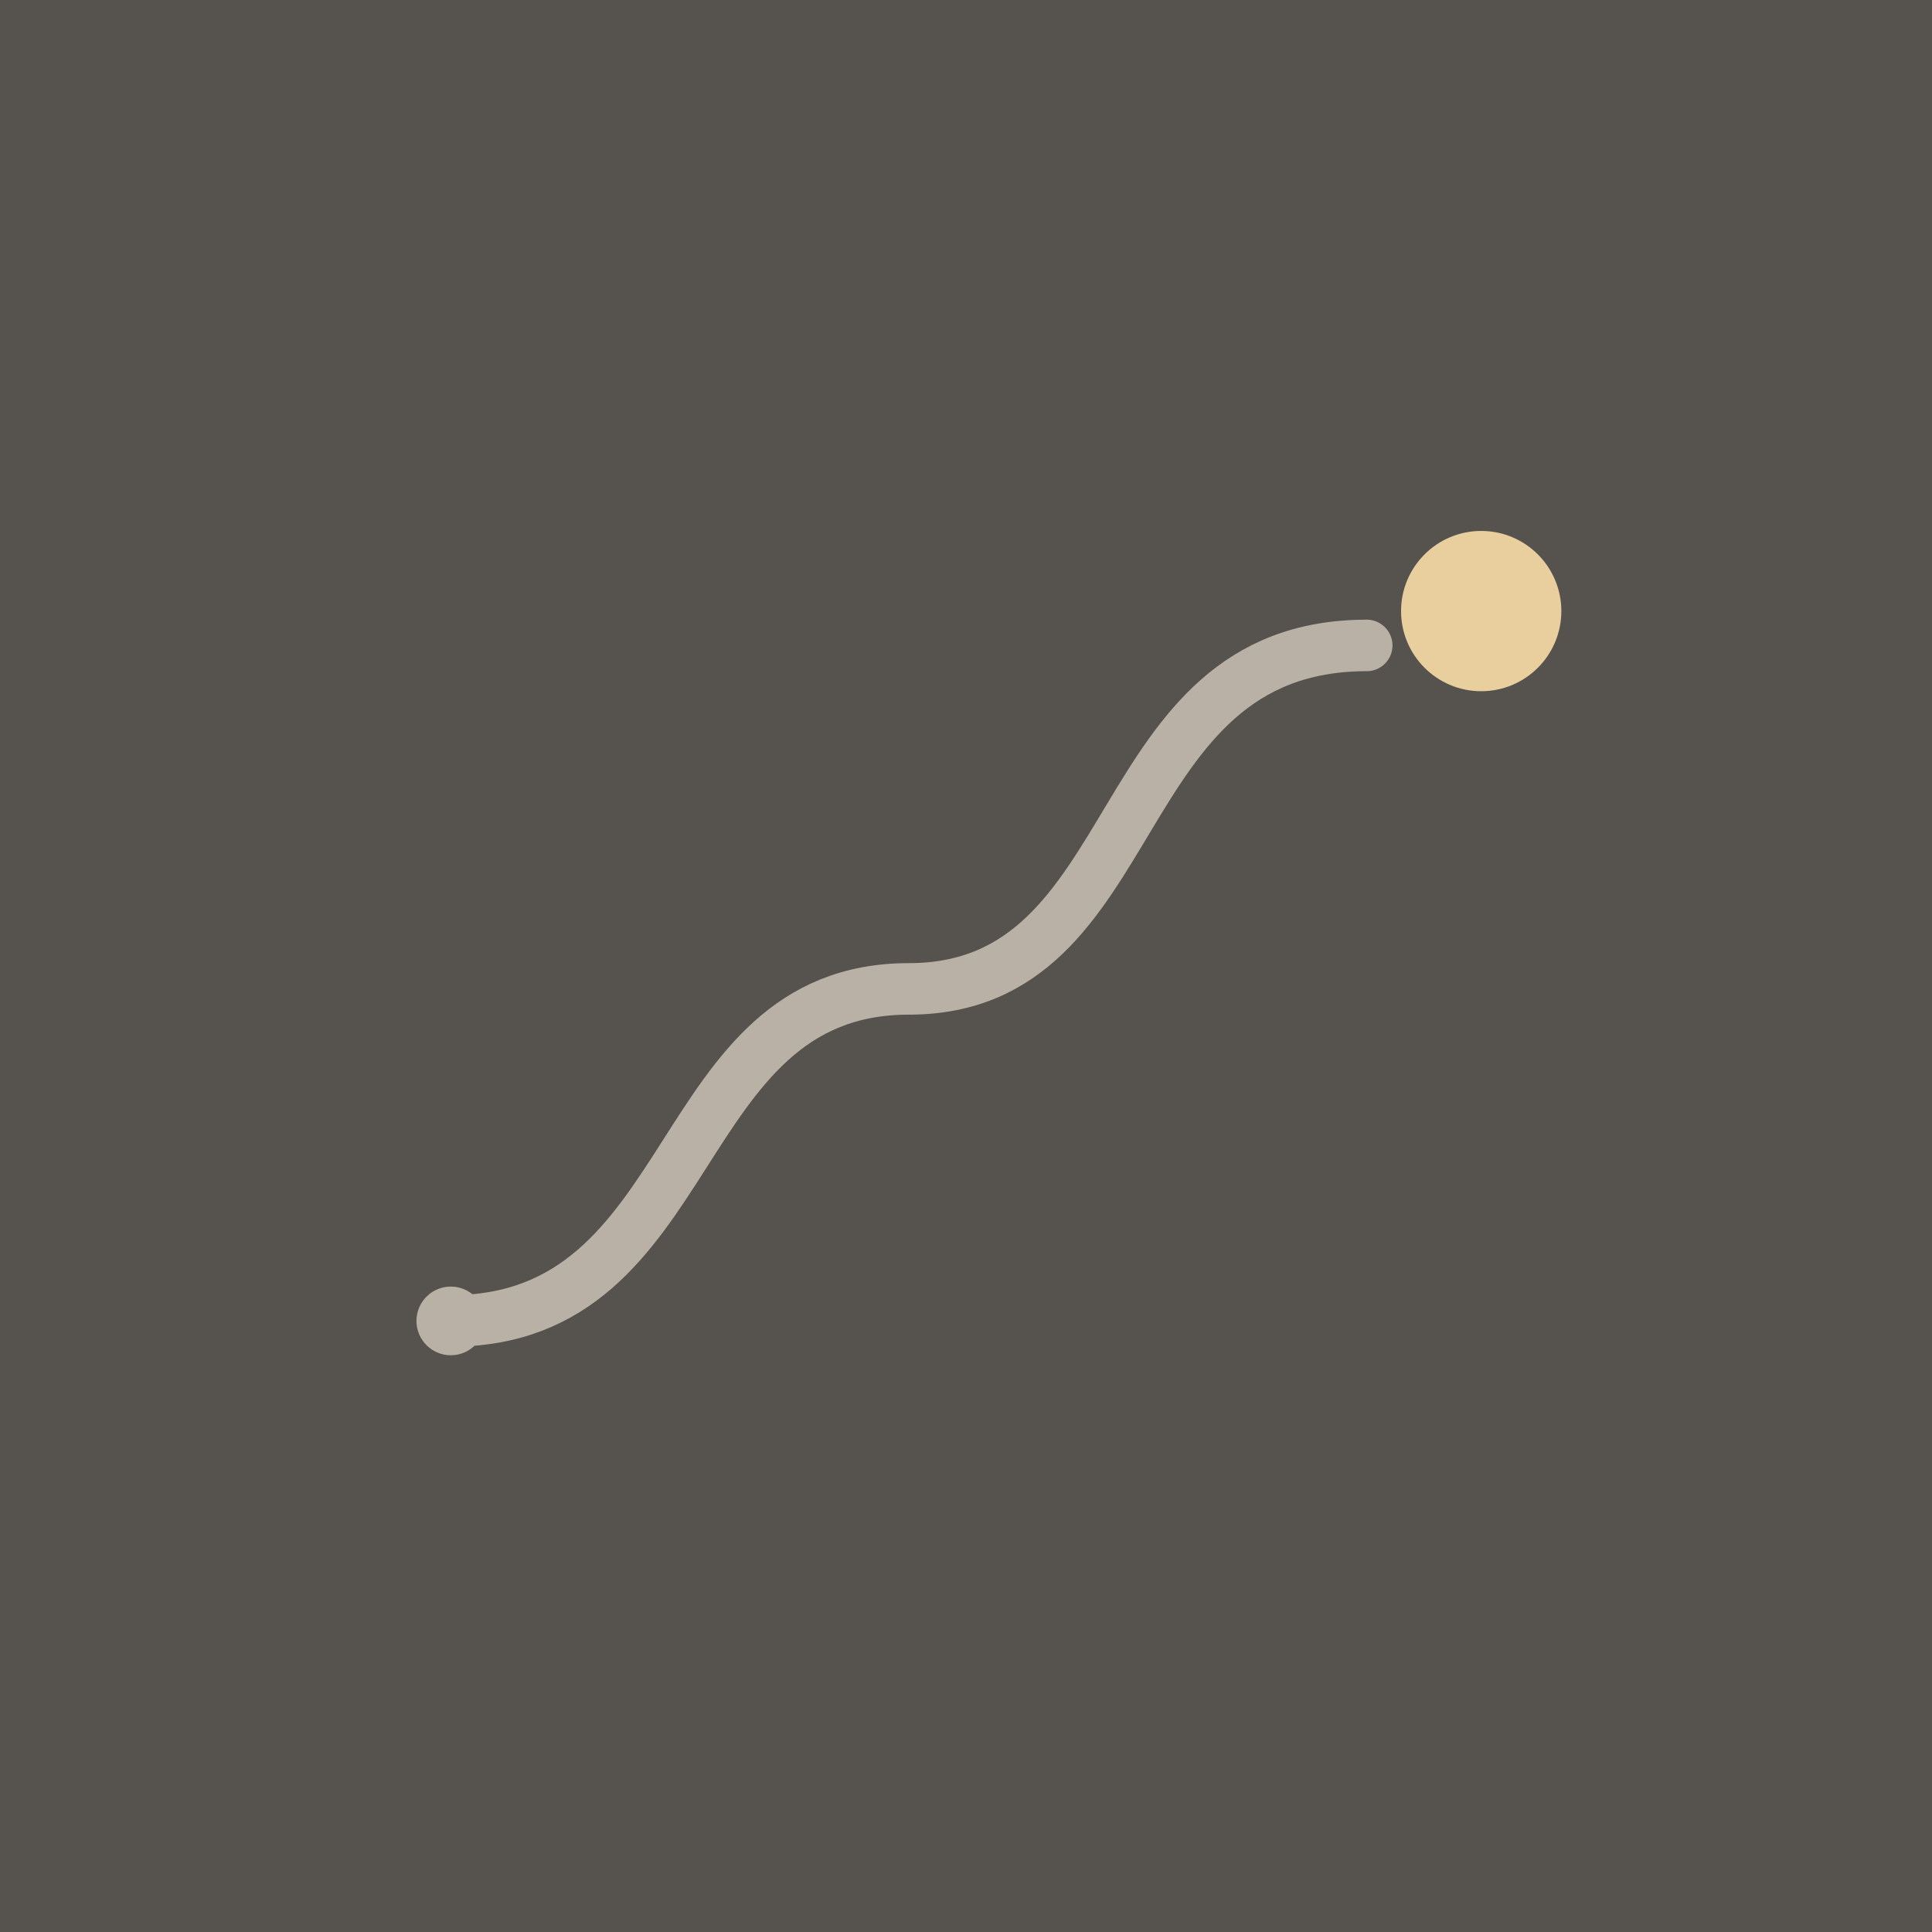
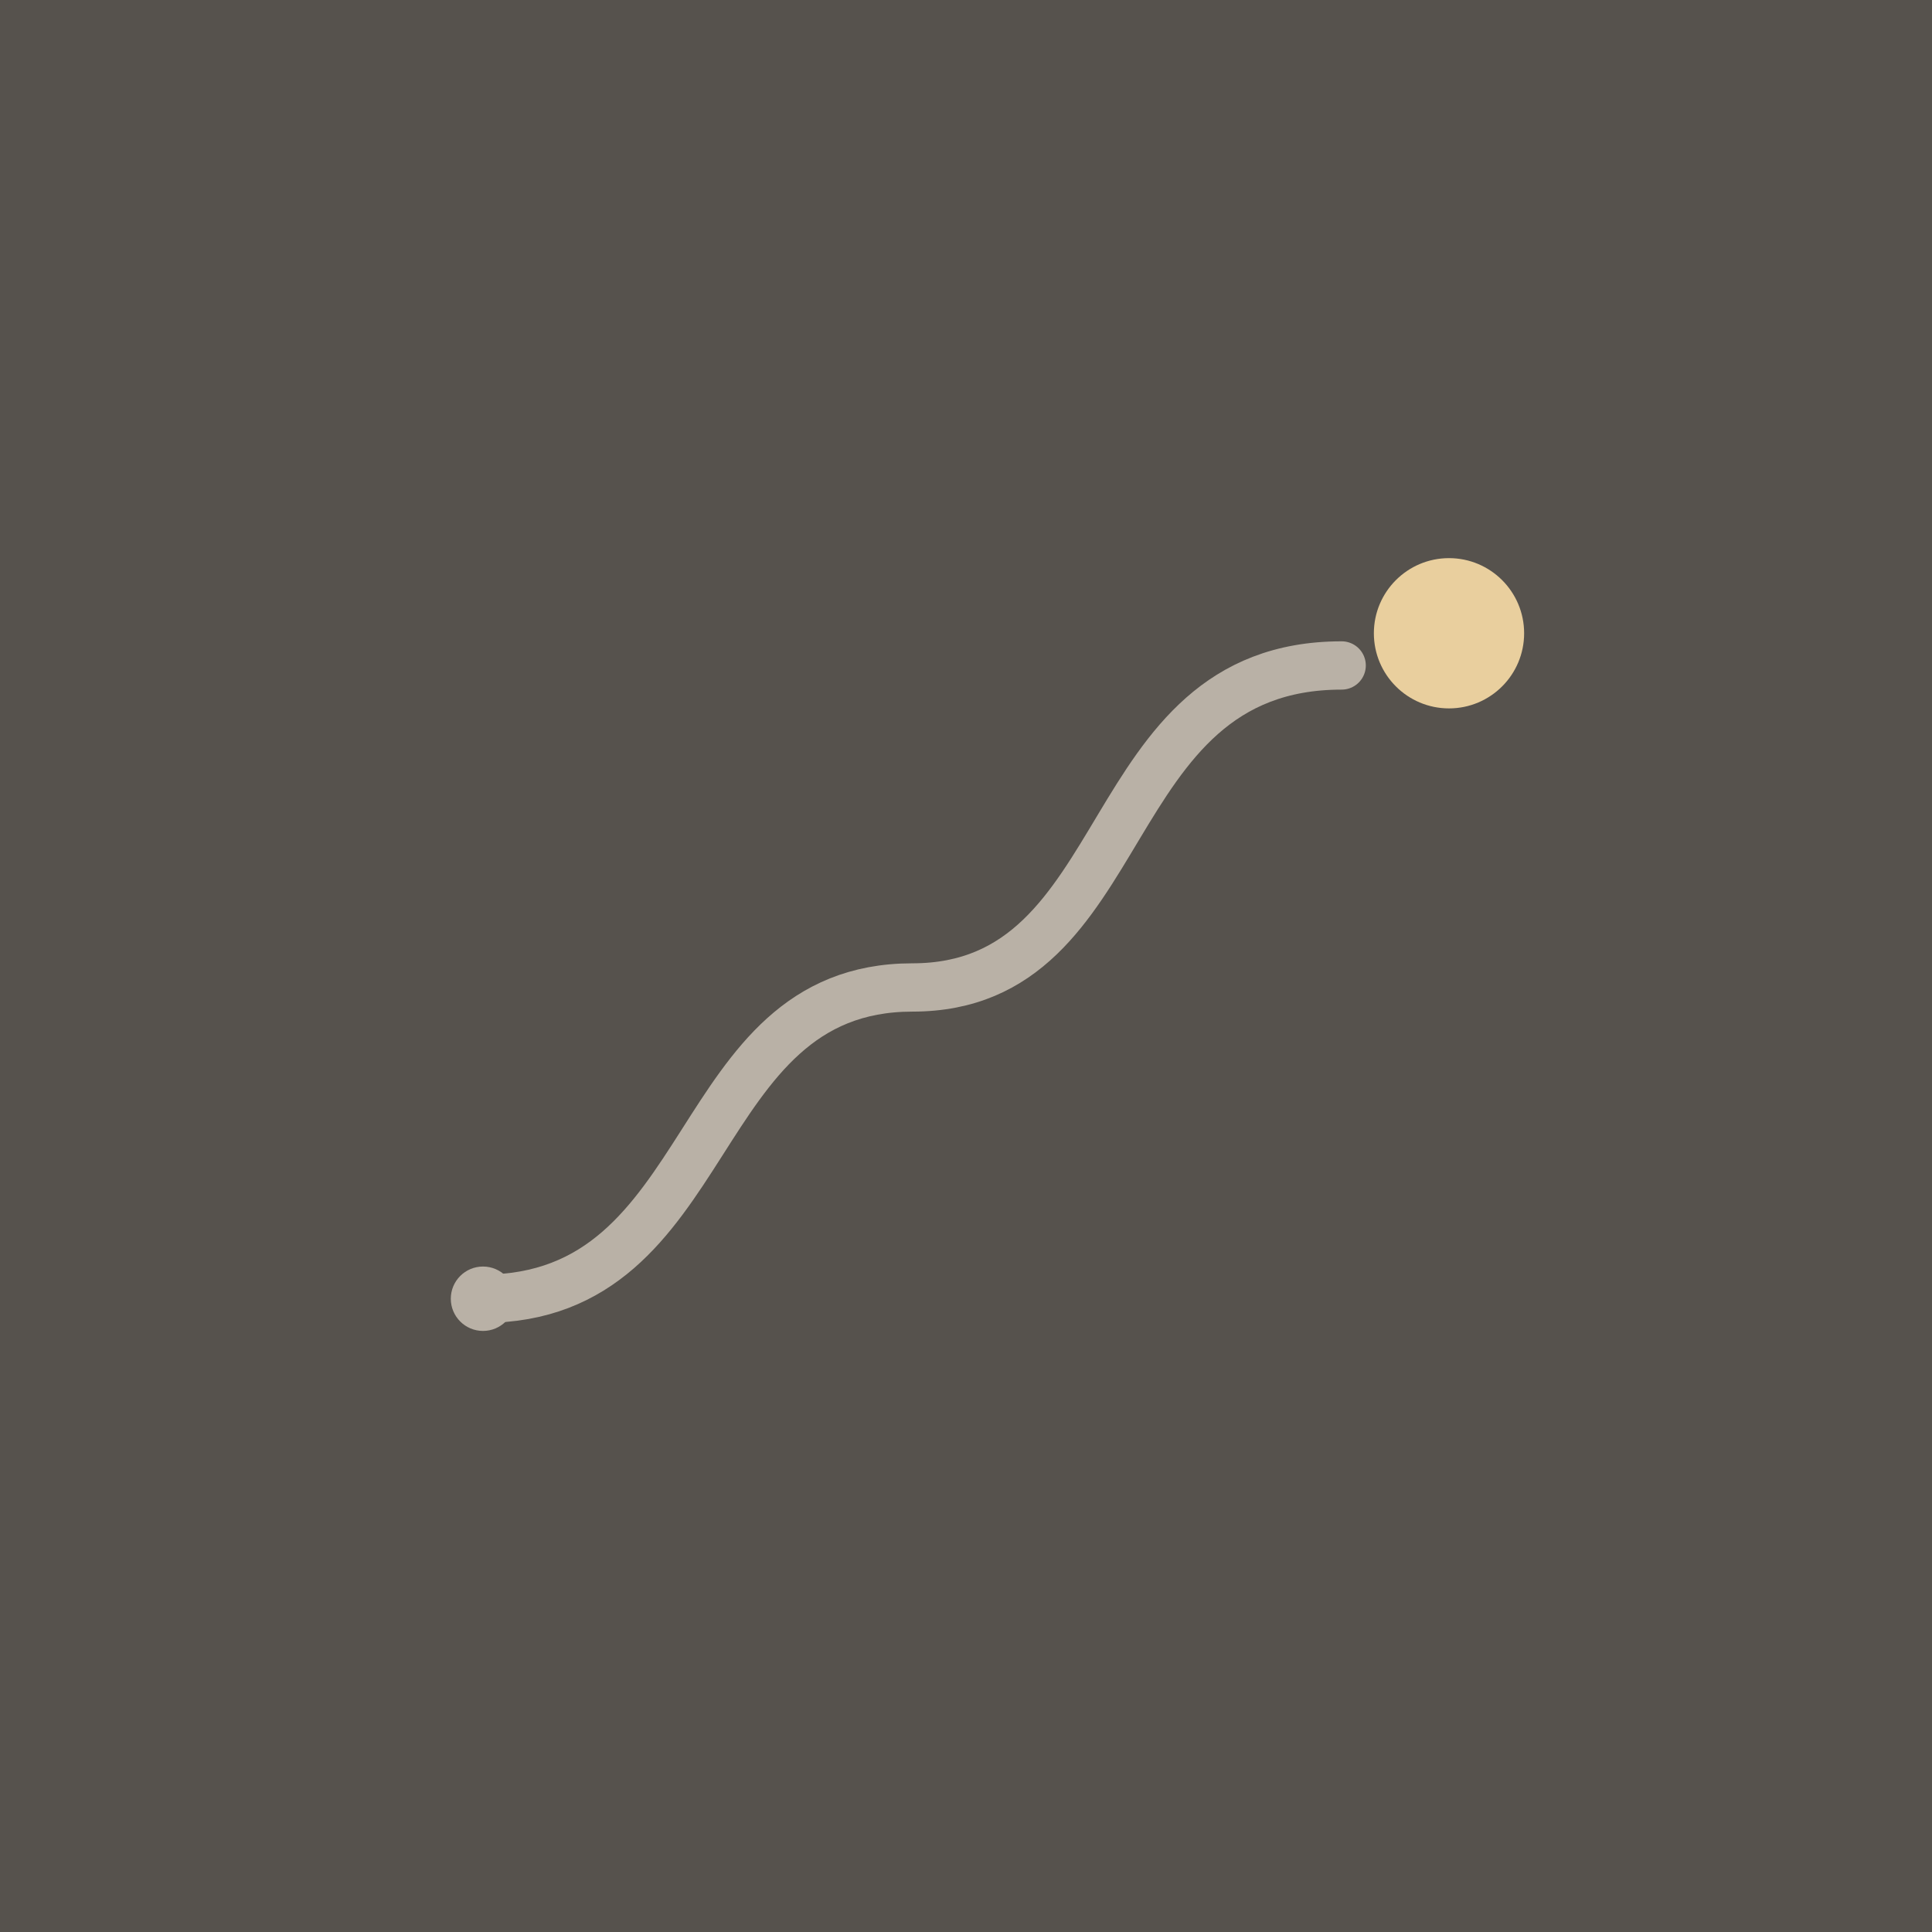
<svg xmlns="http://www.w3.org/2000/svg" width="1080" height="1080" viewBox="0 0 1080 1080">
  <rect width="1080" height="1080" fill="#56524D" />
-   <g id="sym" transform="translate(540 540) scale(3.2)">
+   <g id="sym" transform="translate(540 540) scale(3.0)">
    <path d="M-90 62 C-46 62 -52 4 -10 4 C32 4 24 -56 70 -56" fill="none" stroke="#B9B1A6" stroke-width="9" stroke-linecap="round" stroke-linejoin="round" />
    <circle cx="90" cy="-62" r="14" fill="#E9CF9E" />
    <circle cx="-90" cy="62" r="6" fill="#B9B1A6" />
  </g>
</svg>
